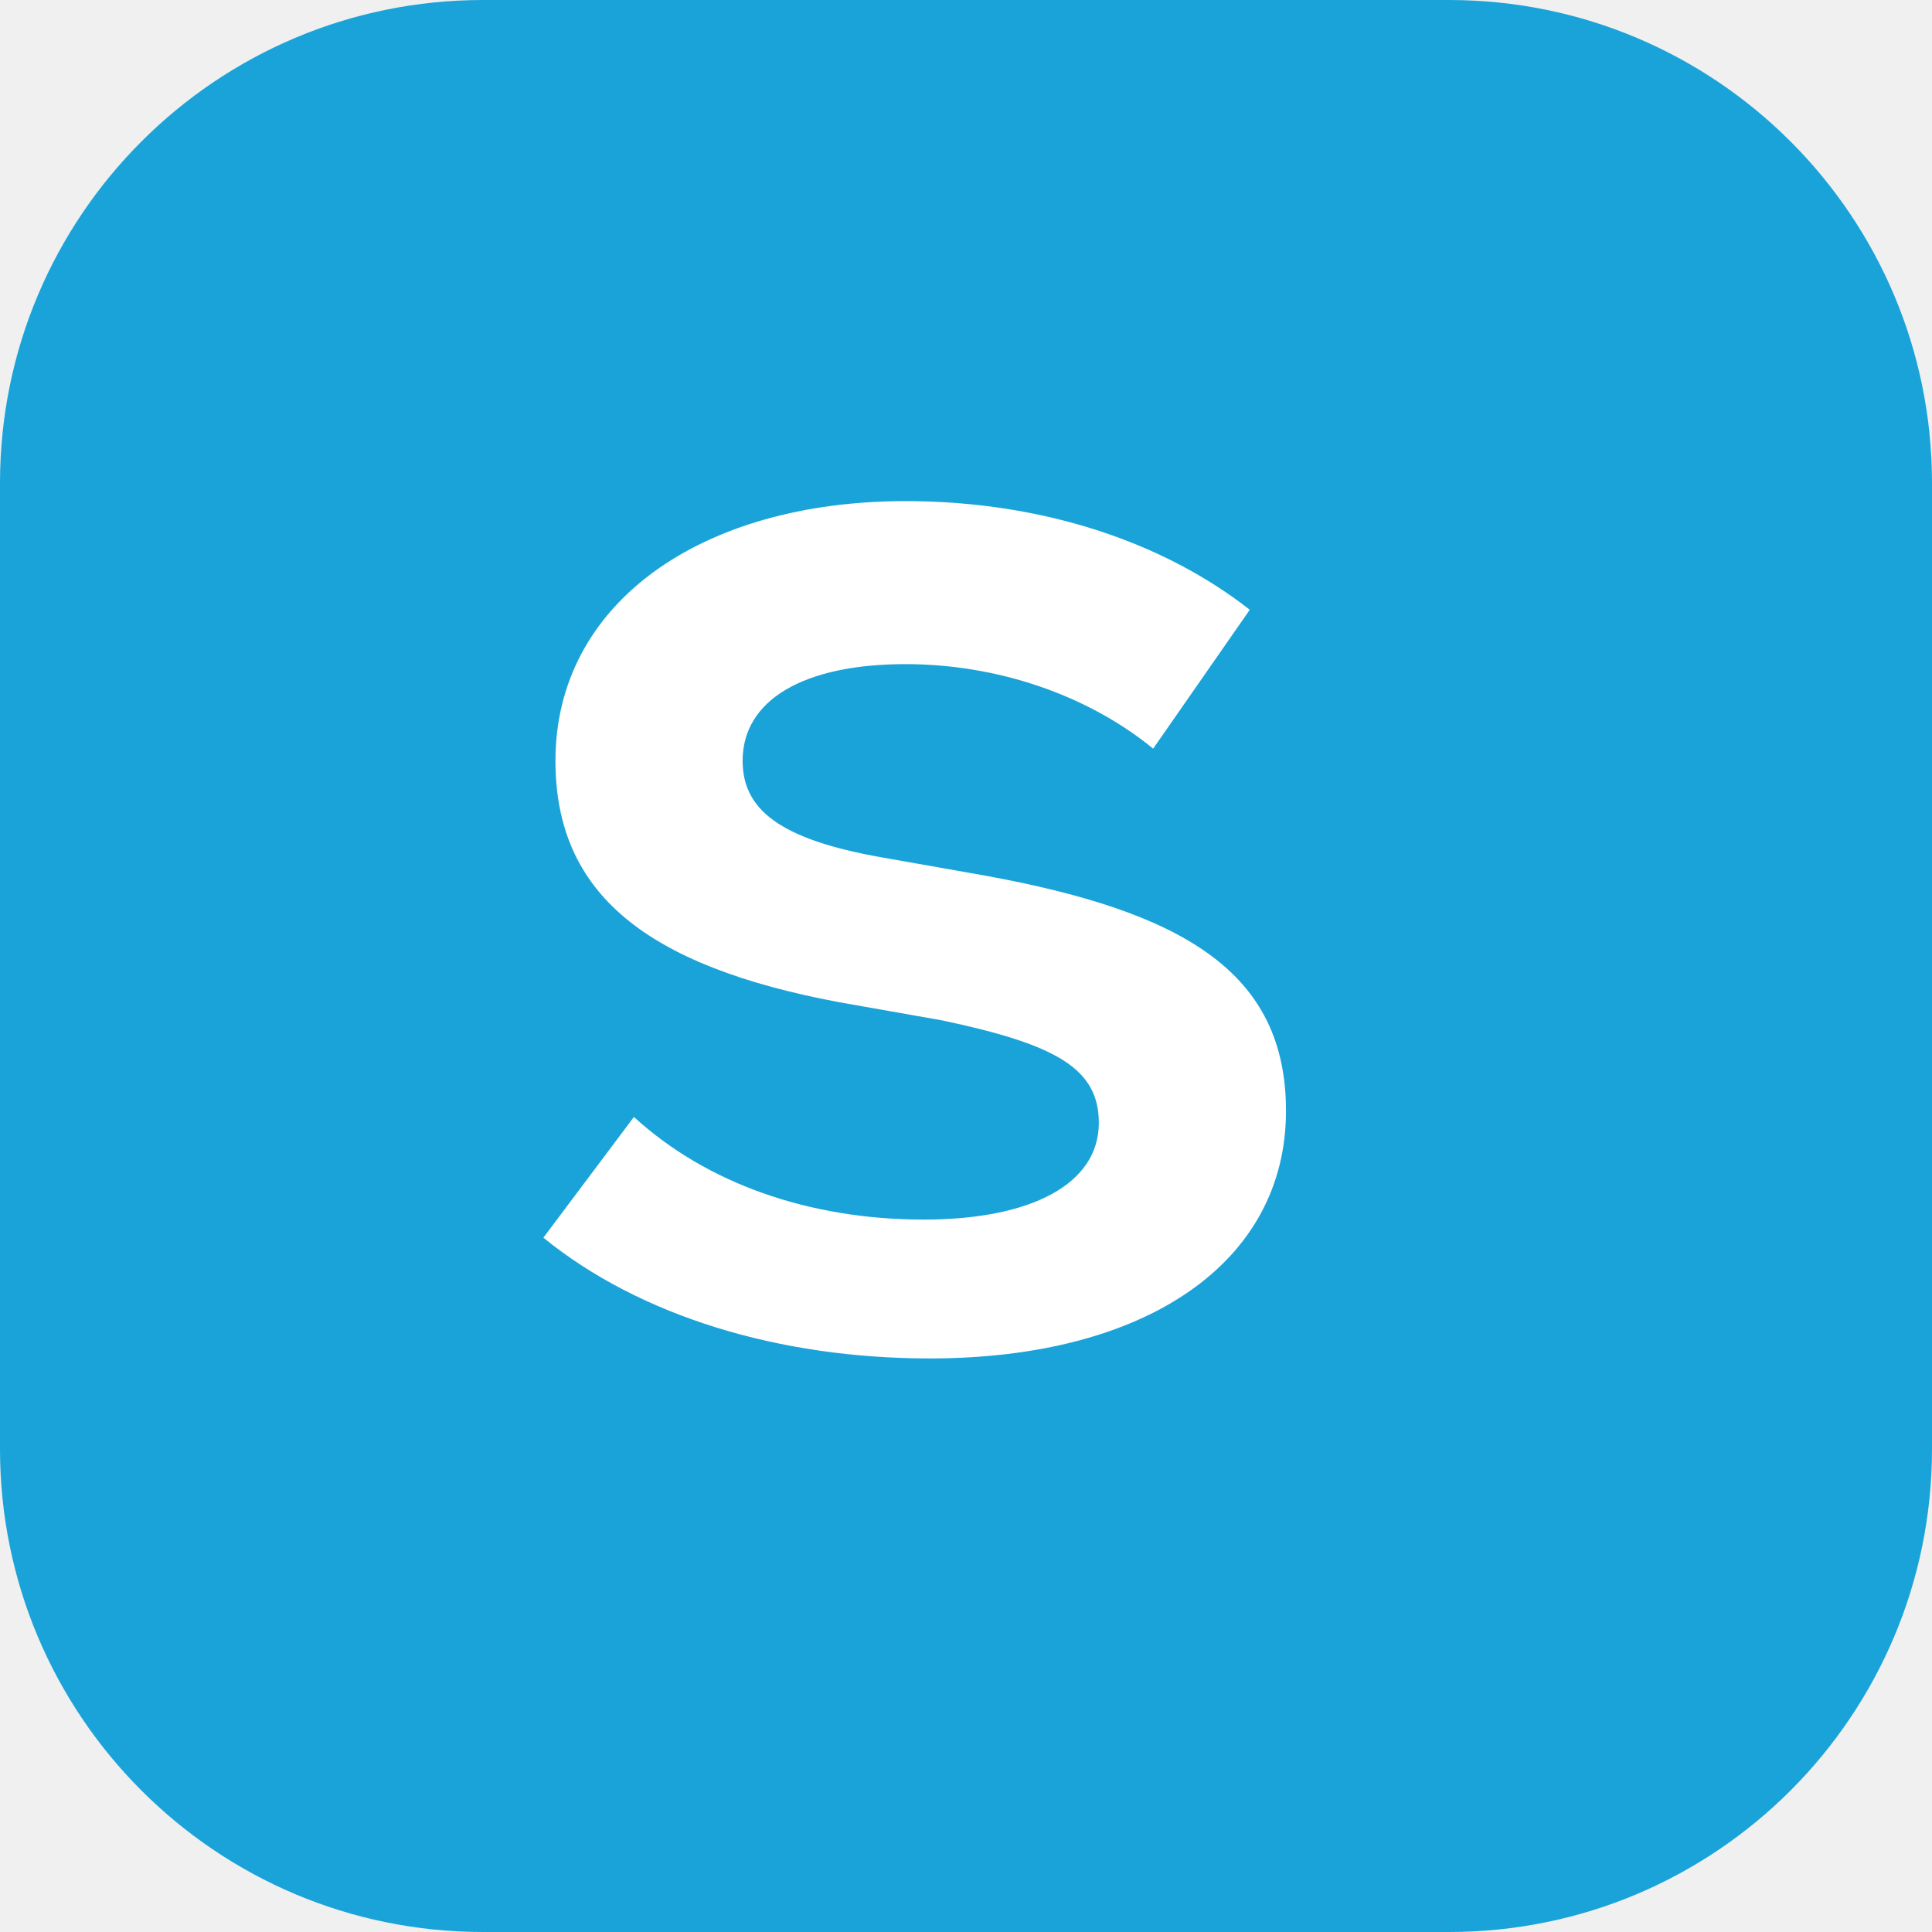
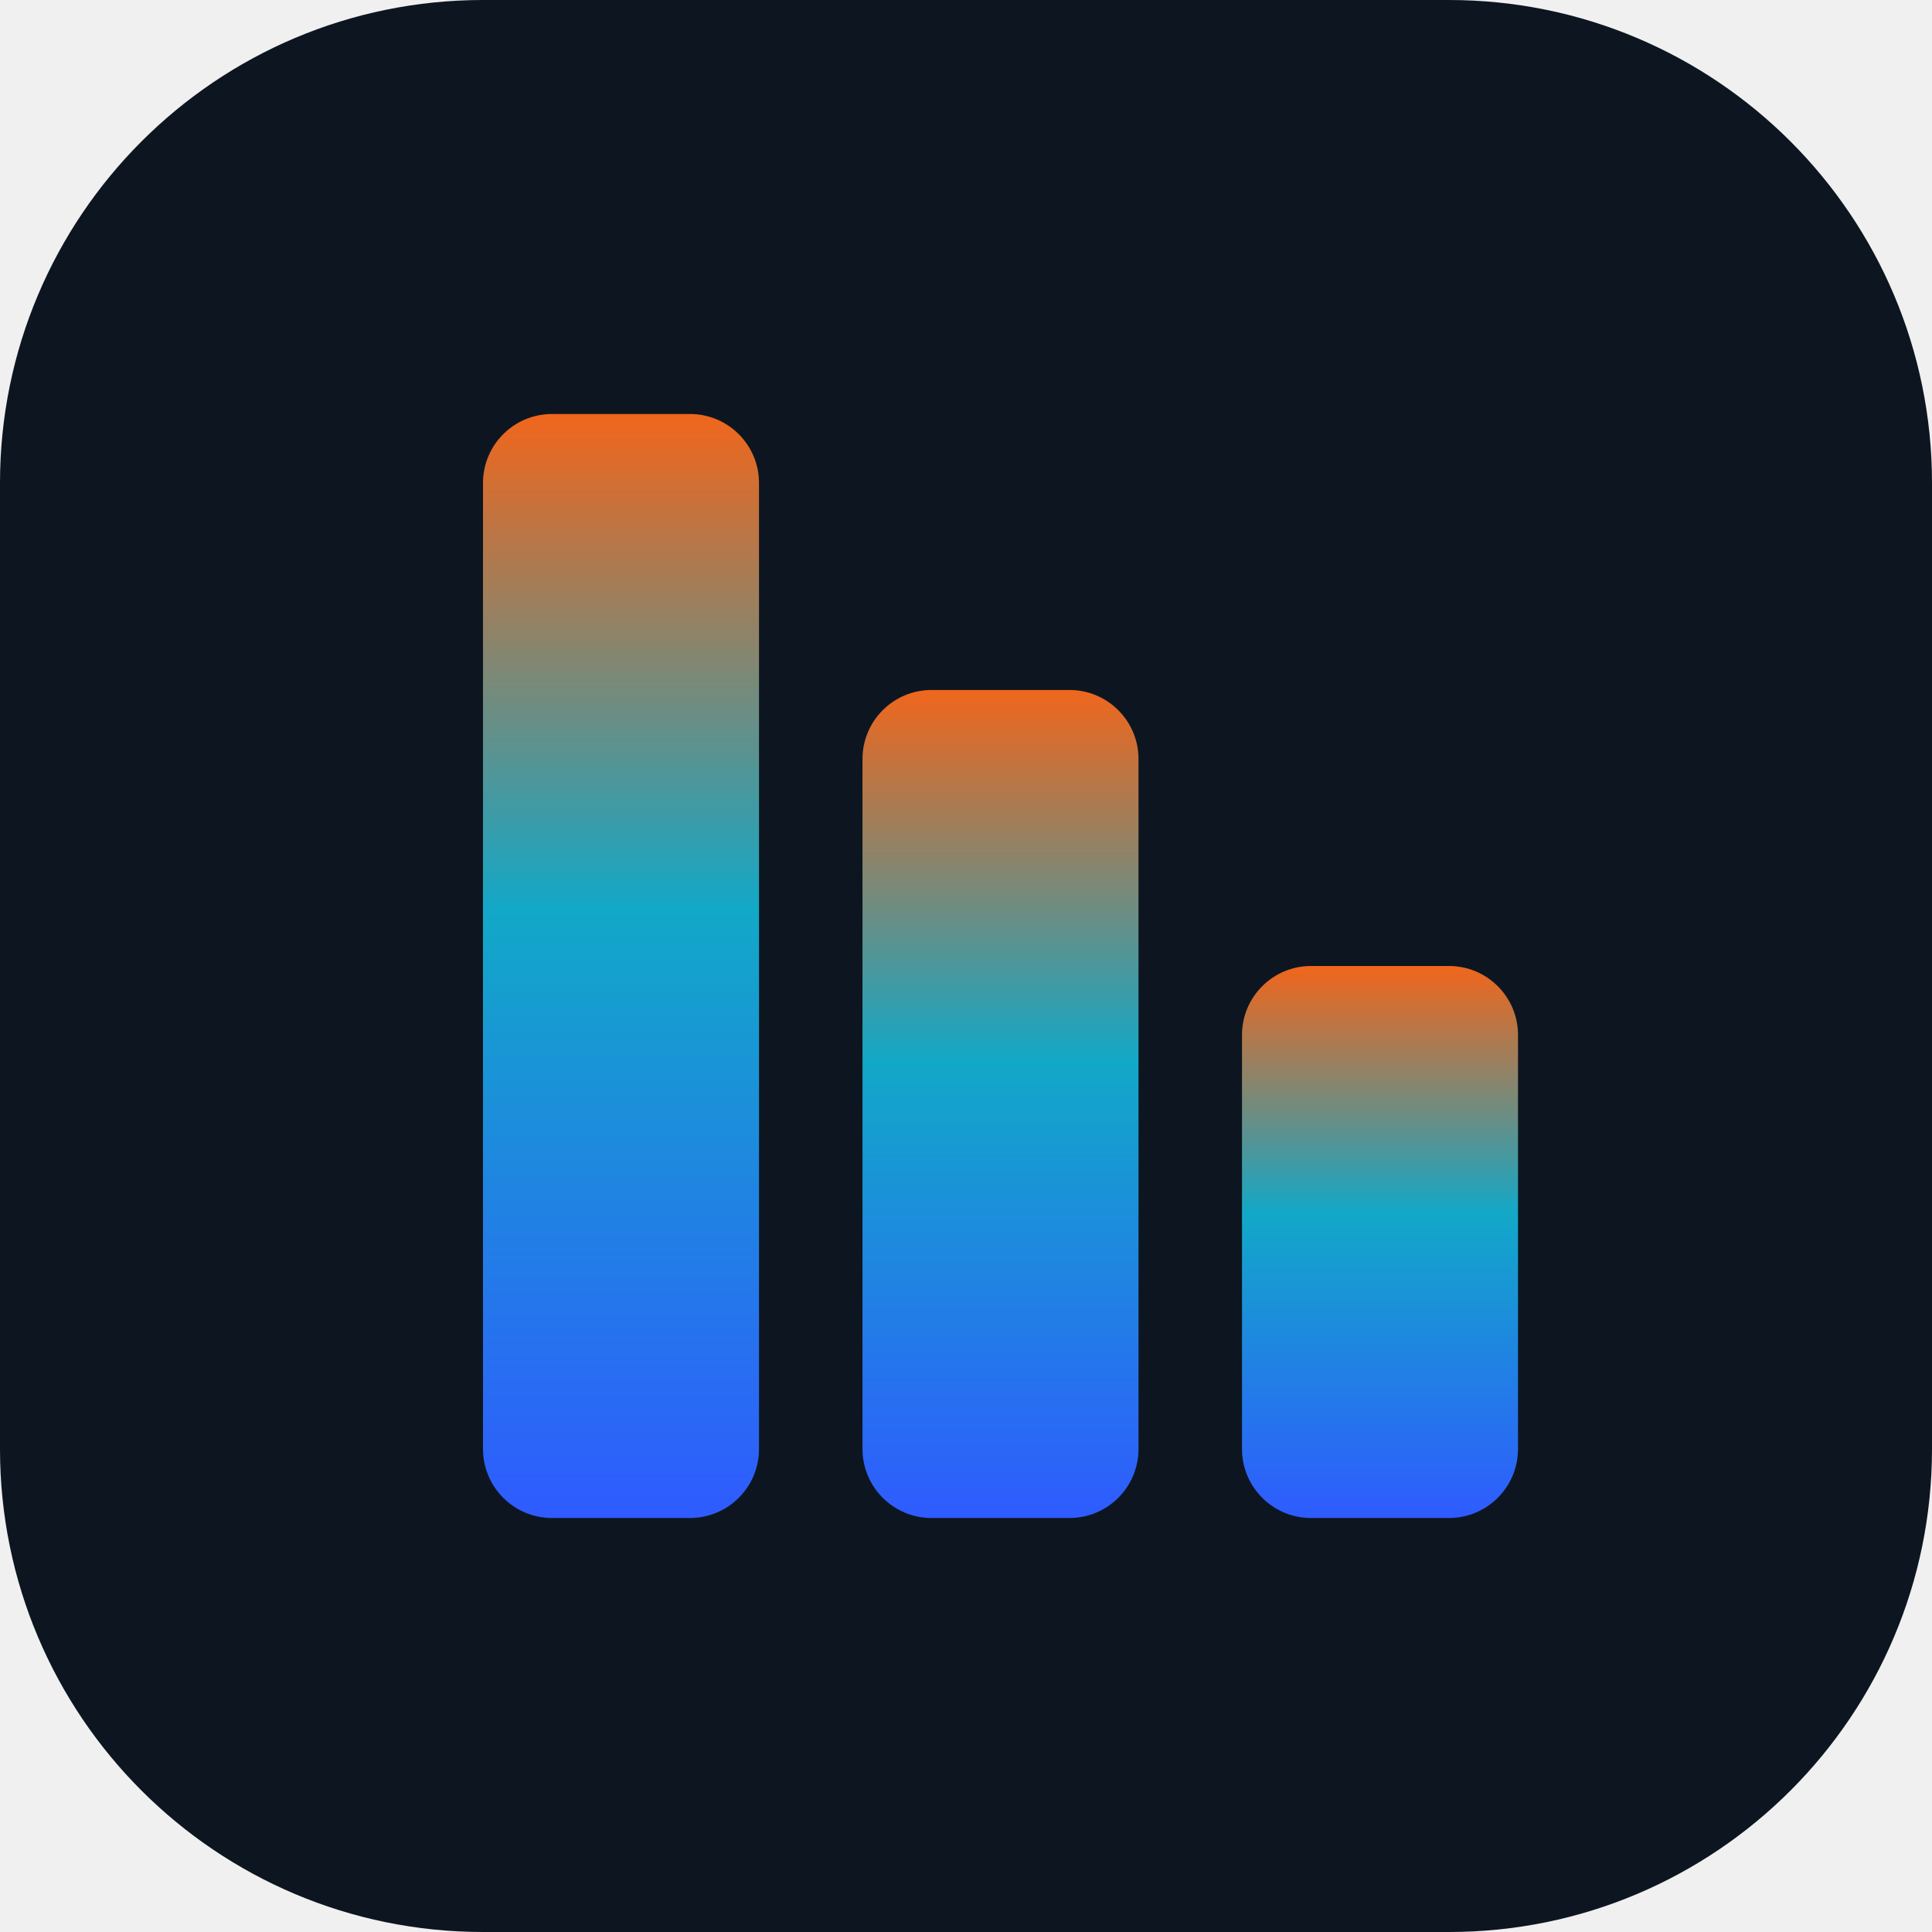
- <svg xmlns="http://www.w3.org/2000/svg" viewBox="0 0 32 32">
-   <rect width="32" height="32" rx="8" fill="#1aa3d9" />
-   <path d="M9 20.5c1.6 1.3 3.9 2 6.4 2 3.6 0 5.9-1.6 5.9-4.1 0-2.3-1.7-3.3-5-3.9l-1.7-.3c-1.7-.3-2.3-.8-2.3-1.6 0-1 1-1.6 2.7-1.6 1.5 0 3 .5 4.1 1.4l1.6-2.3c-1.4-1.1-3.4-1.8-5.7-1.8-3.4 0-5.8 1.7-5.8 4.3 0 2.2 1.5 3.4 4.7 4l1.7.3c1.9.4 2.6.8 2.6 1.7 0 1-1.1 1.6-2.9 1.6-1.9 0-3.6-.6-4.8-1.7L9 20.5z" fill="#fff" />
+ <svg xmlns="http://www.w3.org/2000/svg" viewBox="0 0 28 28">
+   <defs>
+     <linearGradient id="g" x1="0" y1="1" x2="0" y2="0">
+       <stop offset="0" stop-color="#2f5bff" />
+       <stop offset=".55" stop-color="#12a8c8" />
+       <stop offset="1" stop-color="#f0661c" />
+     </linearGradient>
+   </defs>
+   <rect x="1" y="1" width="26" height="26" rx="6" fill="#0d1620" stroke="#0d1620" stroke-width="2" />
+   <rect x="7" y="6" width="4" height="16" rx="1" fill="url(#g)" />
+   <rect x="12.5" y="10" width="4" height="12" rx="1" fill="url(#g)" />
+   <rect x="18" y="14" width="4" height="8" rx="1" fill="url(#g)" />
</svg>
